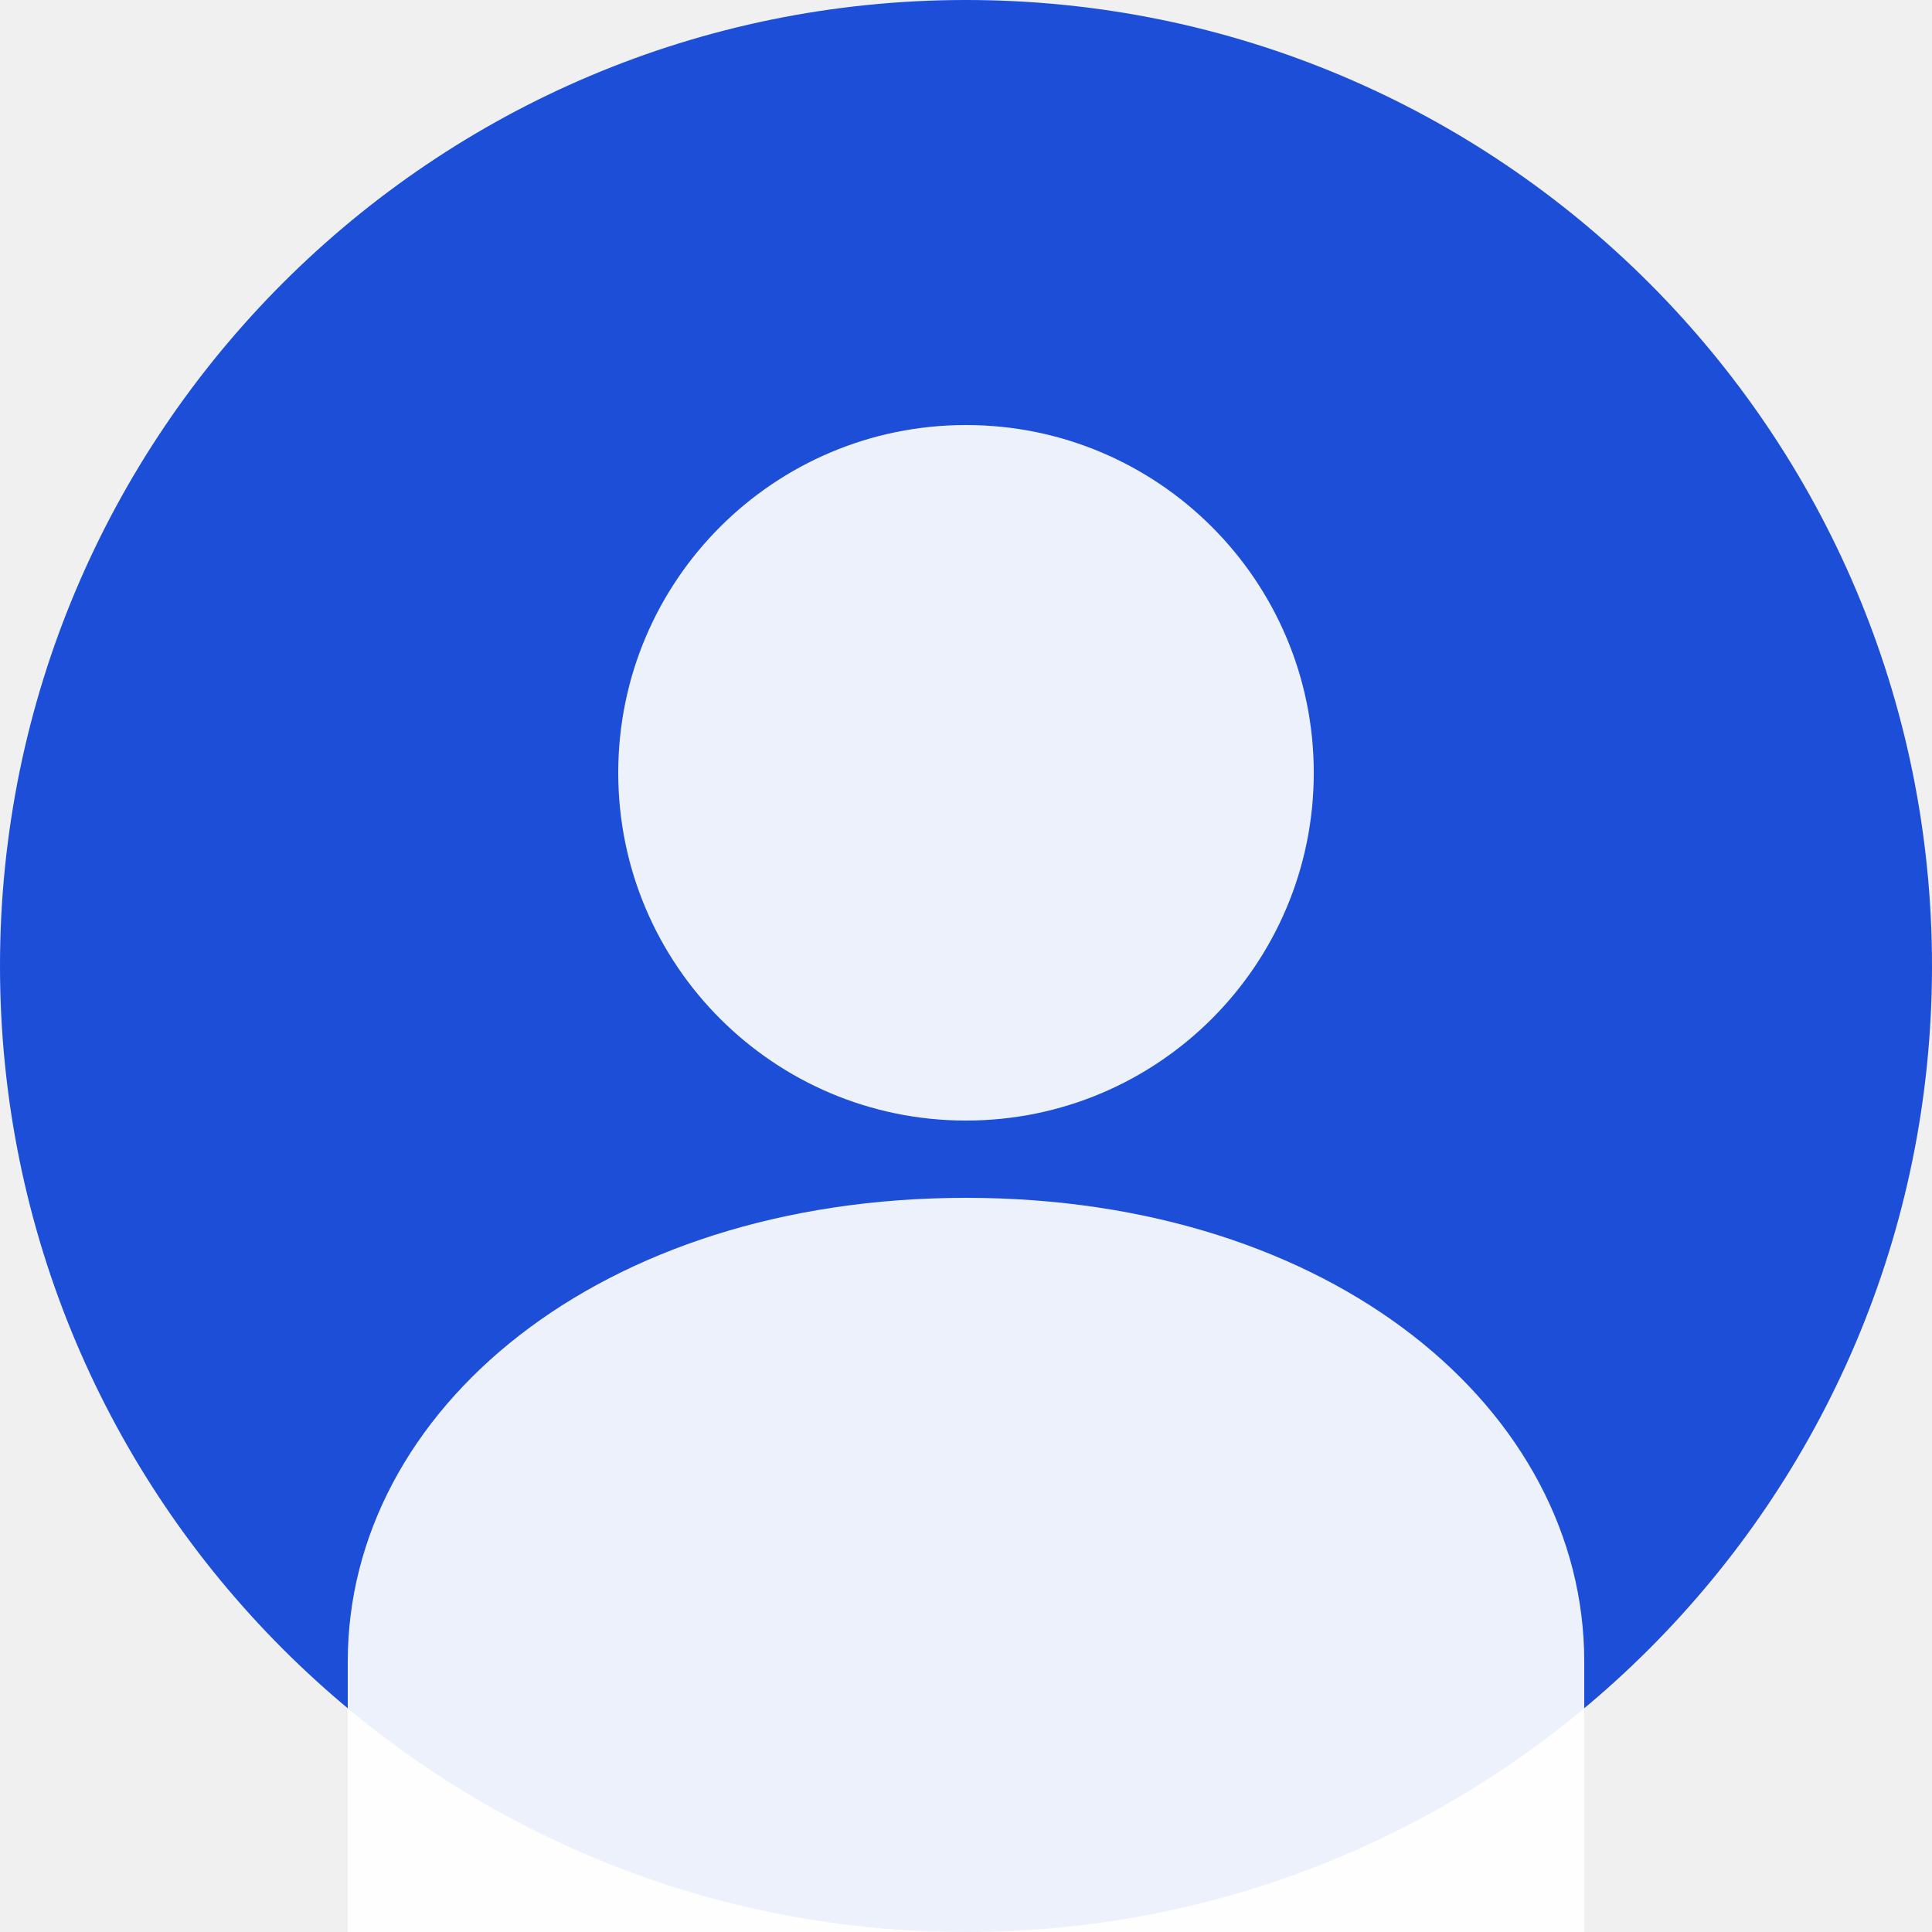
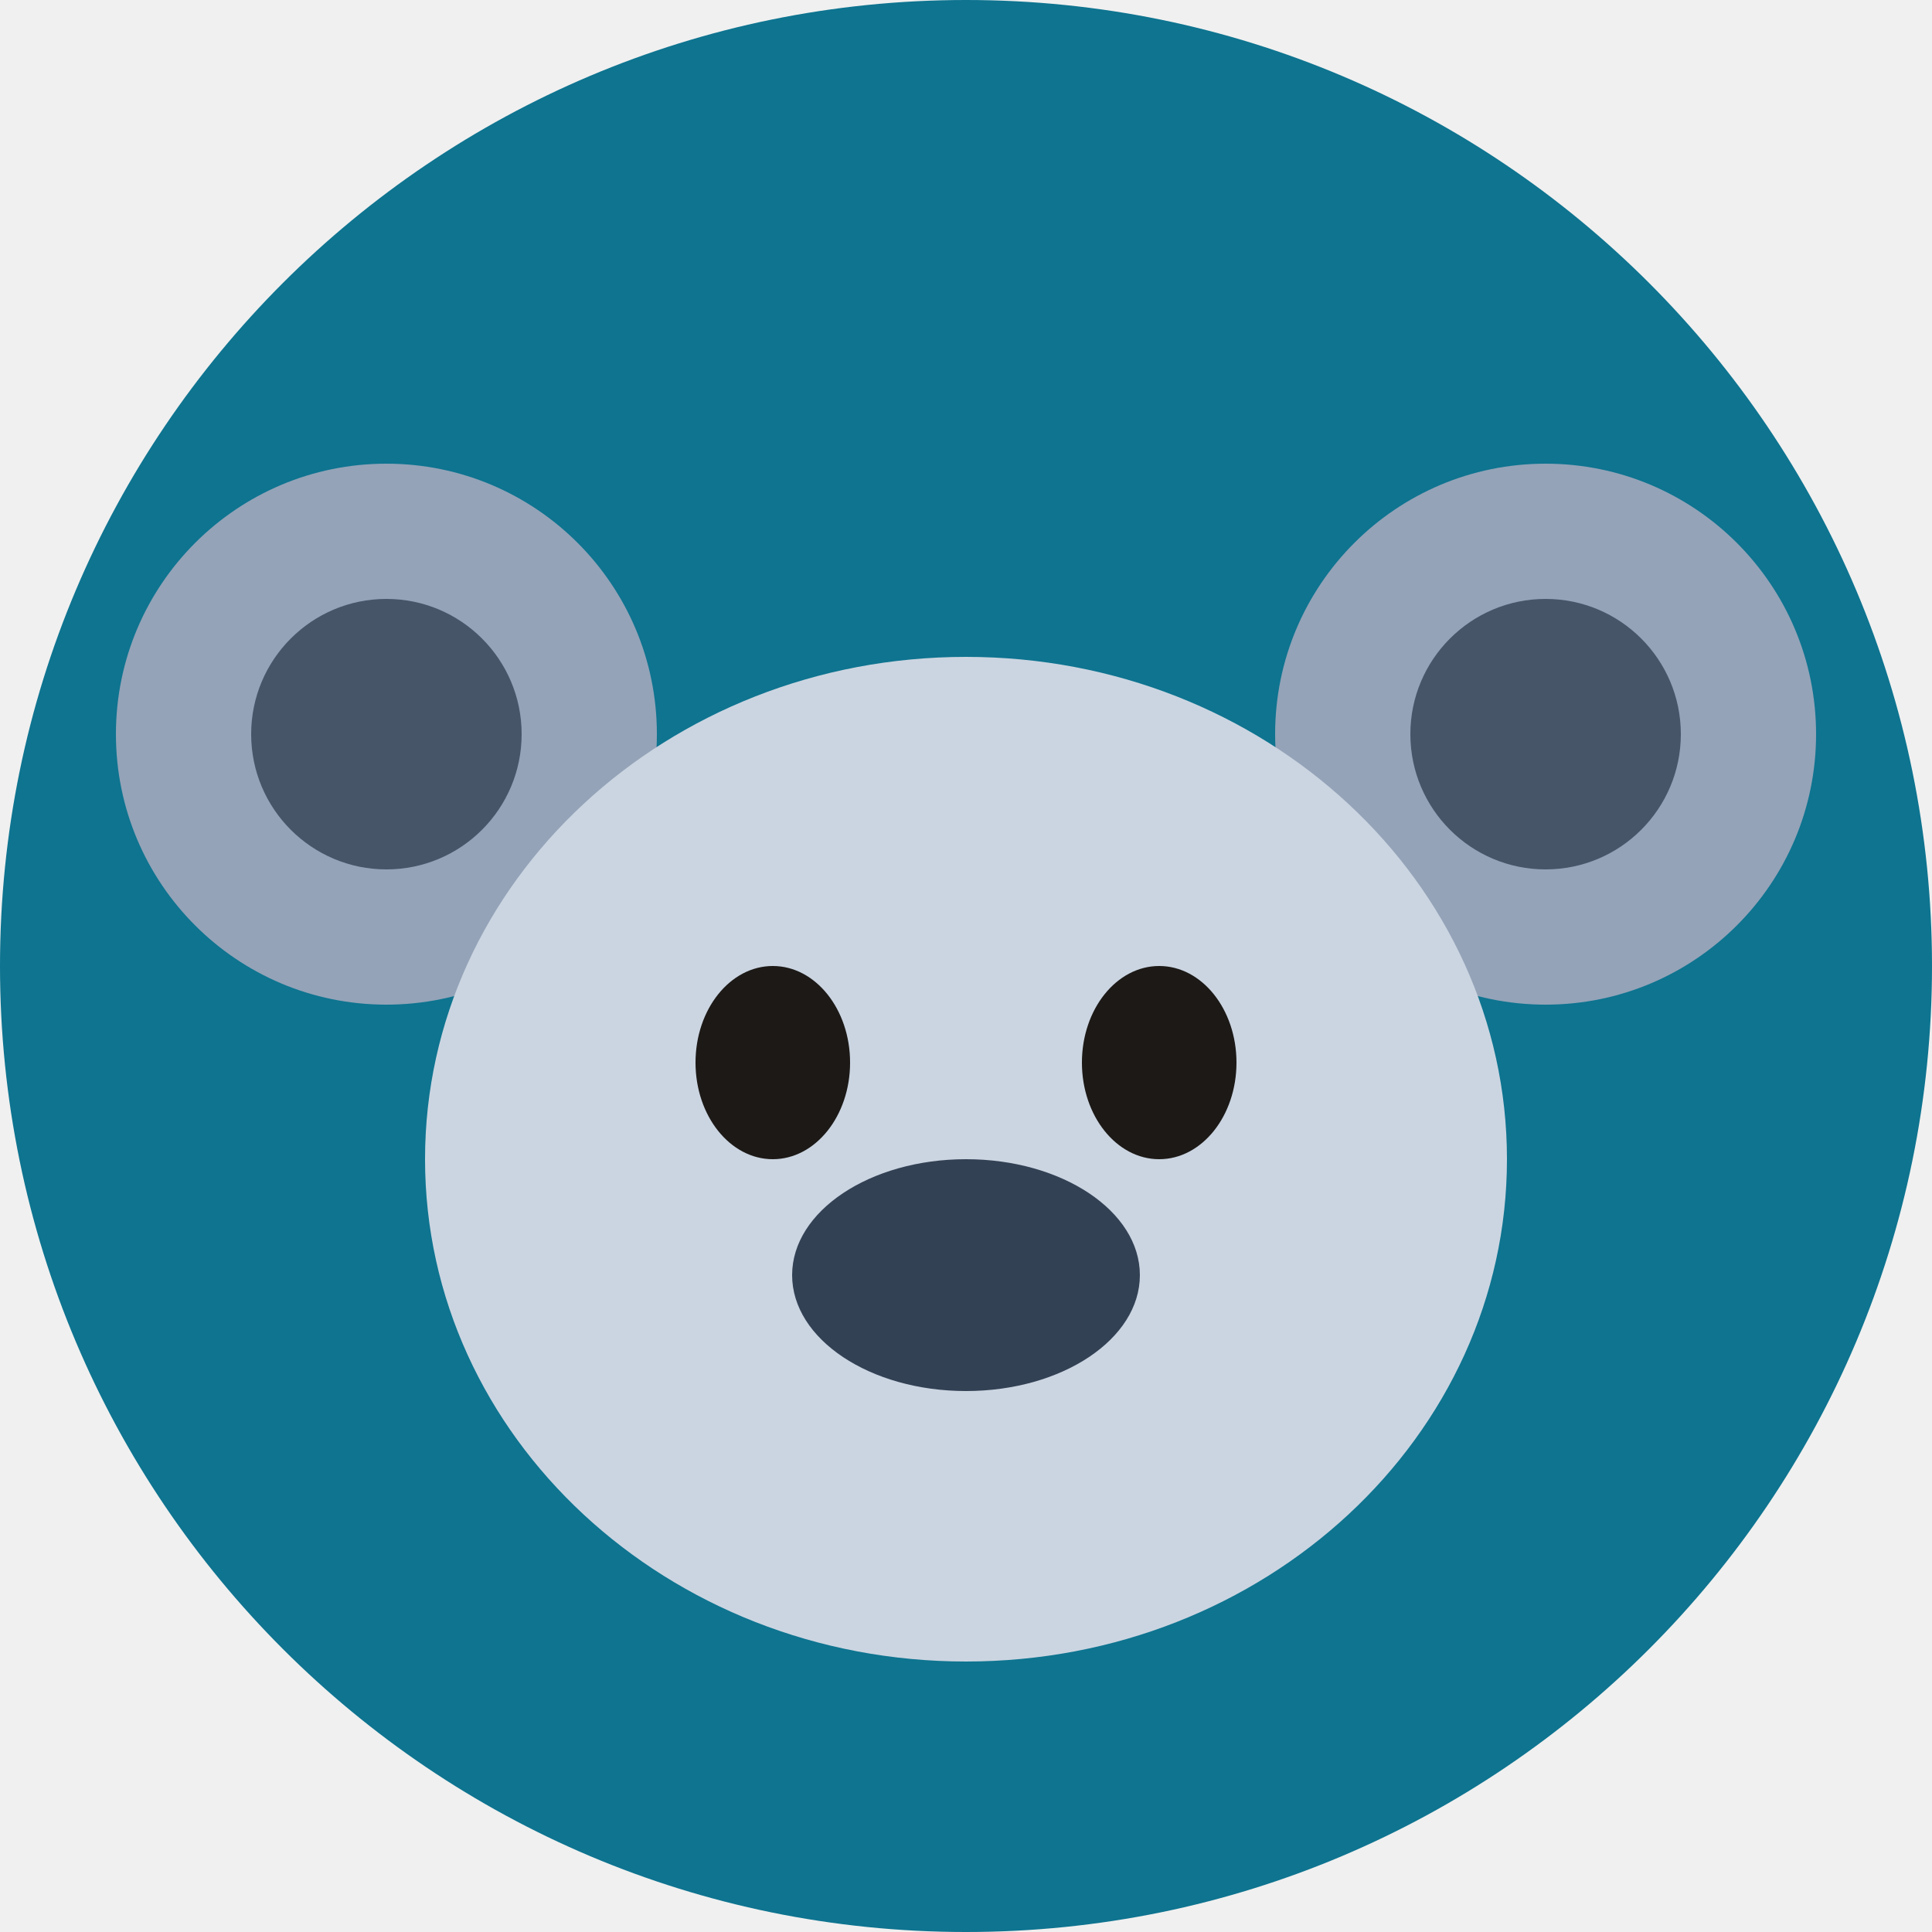
<svg xmlns="http://www.w3.org/2000/svg" viewBox="0 0 100 100">
-   <circle cx="50" cy="50" r="50" fill="#1d4ed8" />
-   <circle cx="50" cy="40" r="18" fill="#ffffff" fill-opacity="0.92" />
-   <path d="M50 62c-19 0-32 11-32 24v14h64V86c0-13-13-24-32-24z" fill="#ffffff" fill-opacity="0.92" />
+   <circle cx="50" cy="50" r="50" fill="#0e7490" />
+   <circle cx="20" cy="38" r="14" fill="#94a3b8" />
+   <circle cx="80" cy="38" r="14" fill="#94a3b8" />
+   <circle cx="20" cy="38" r="7" fill="#475569" />
+   <circle cx="80" cy="38" r="7" fill="#475569" />
+   <ellipse cx="50" cy="60" rx="28" ry="26" fill="#cbd5e1" />
+   <ellipse cx="40" cy="55" rx="4" ry="5" fill="#1c1917" />
+   <ellipse cx="60" cy="55" rx="4" ry="5" fill="#1c1917" />
+   <ellipse cx="50" cy="66" rx="9" ry="6" fill="#334155" />
</svg>
